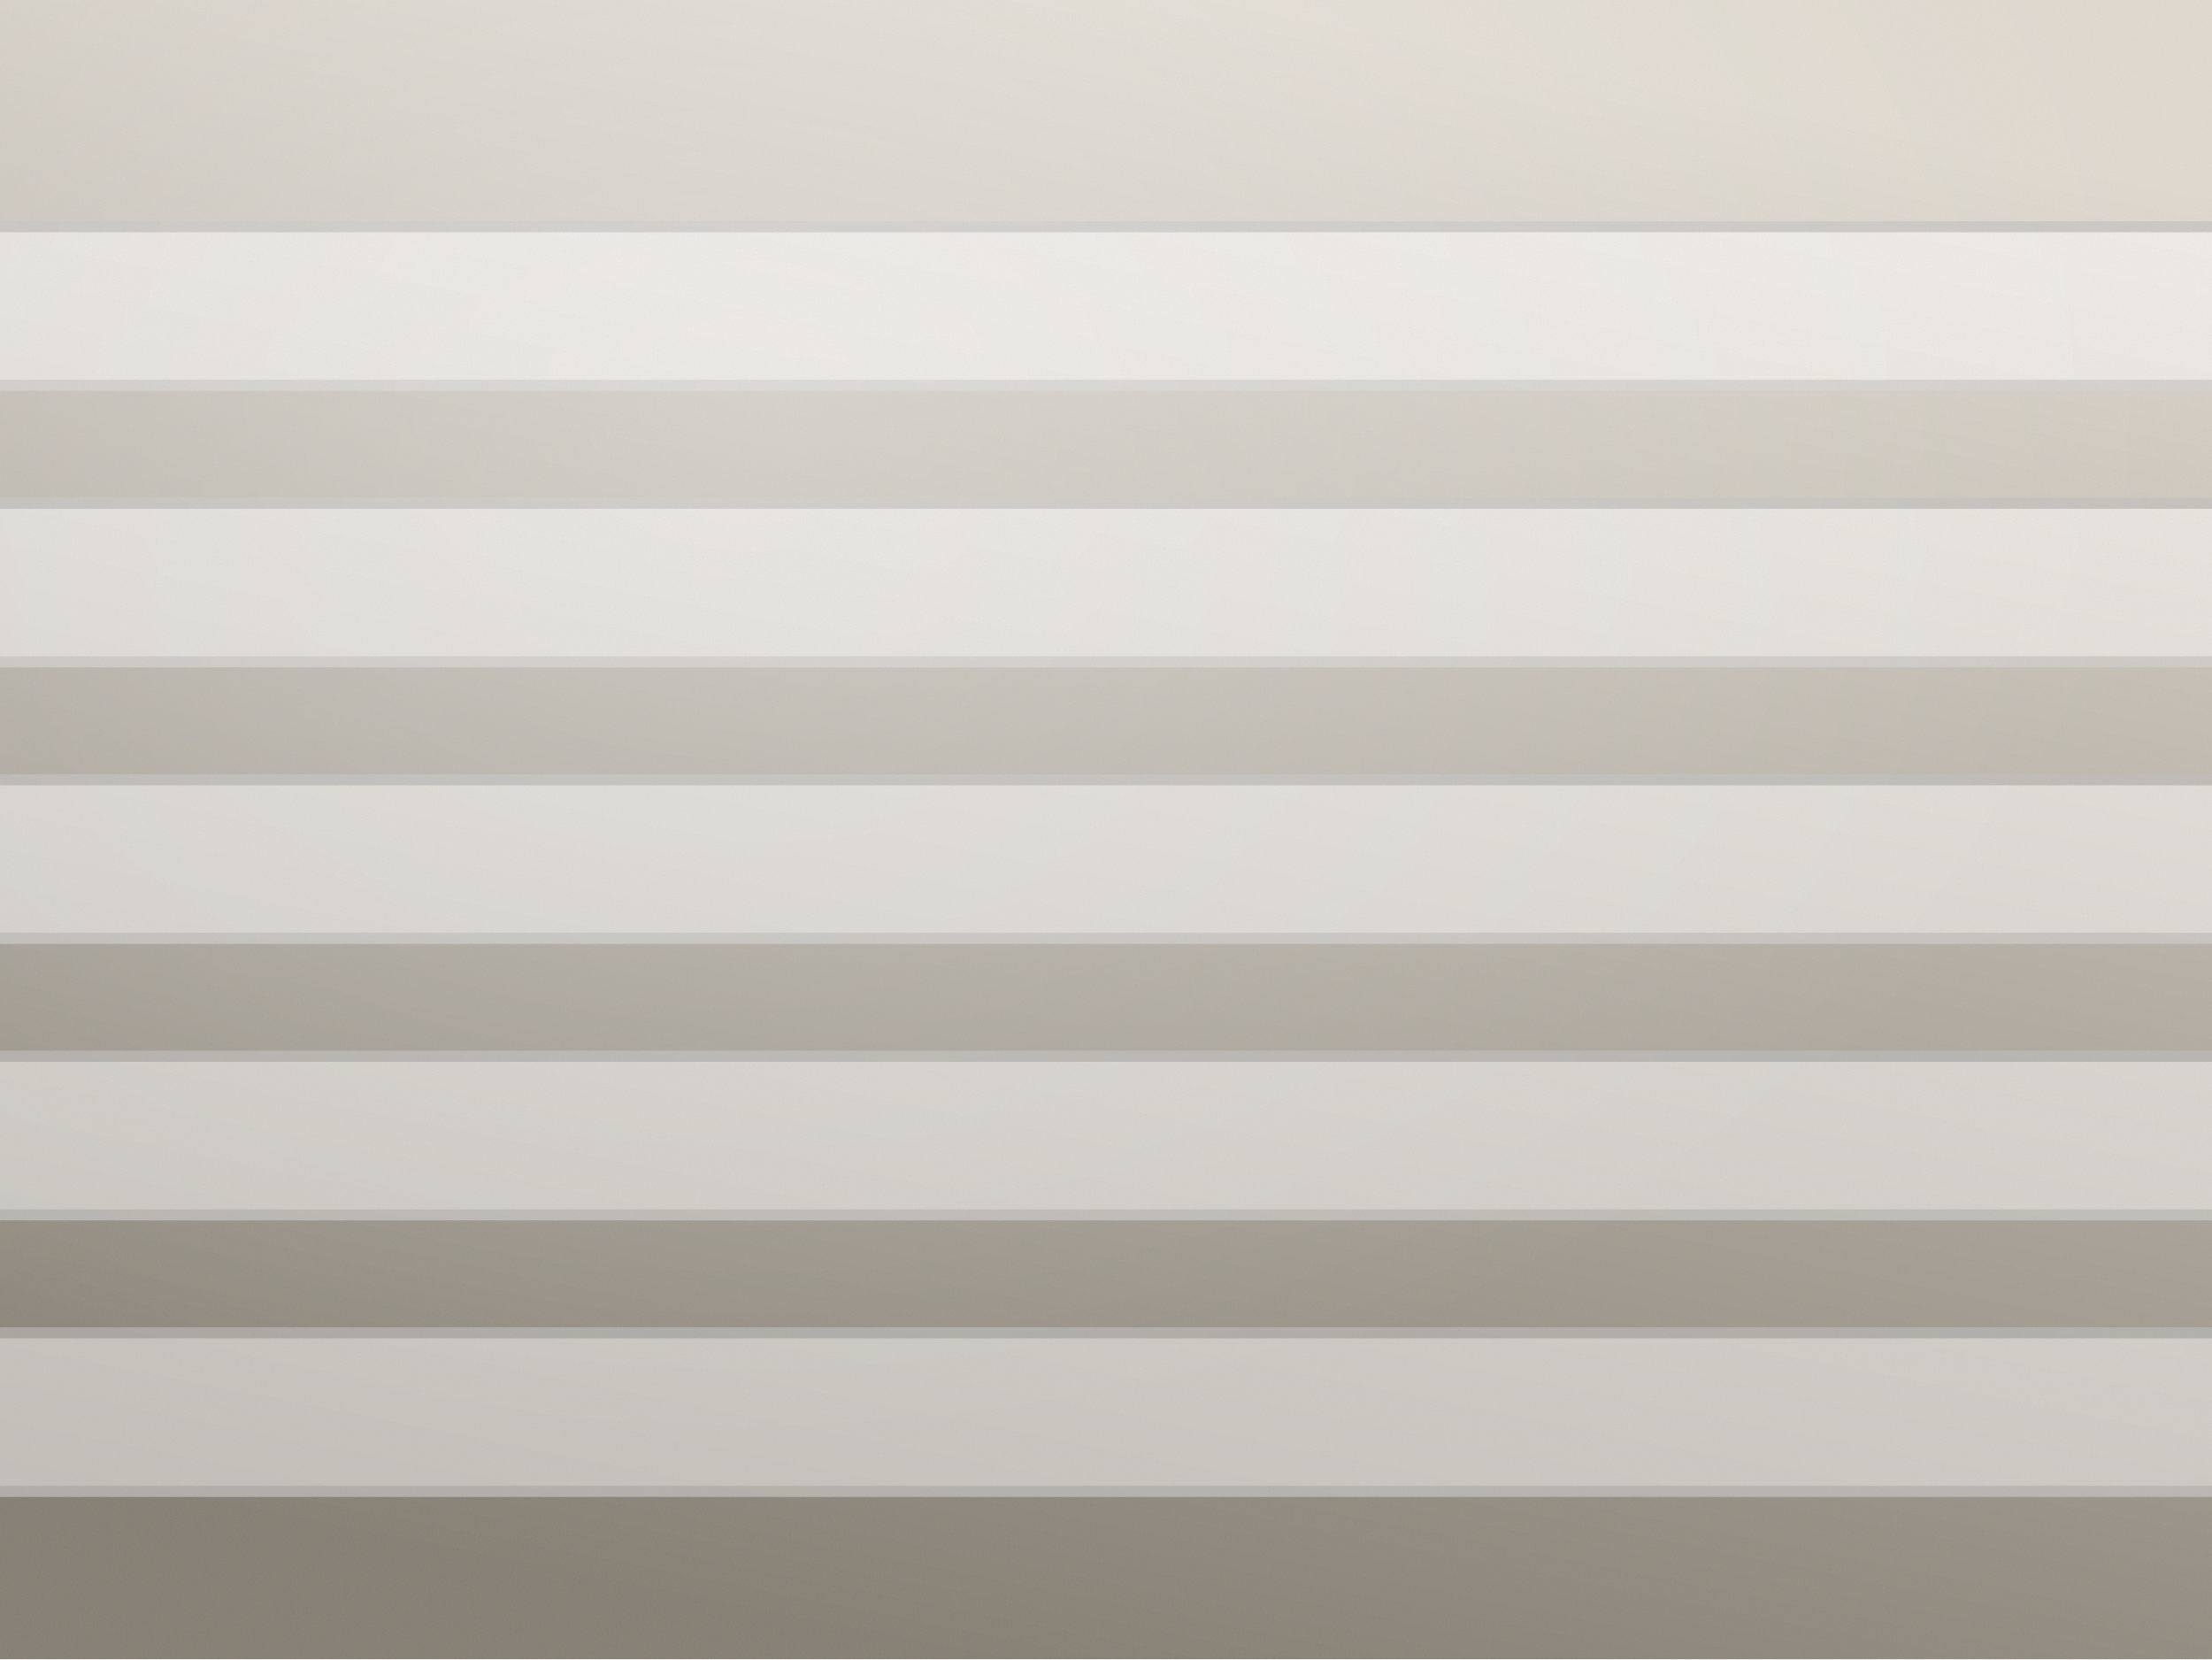
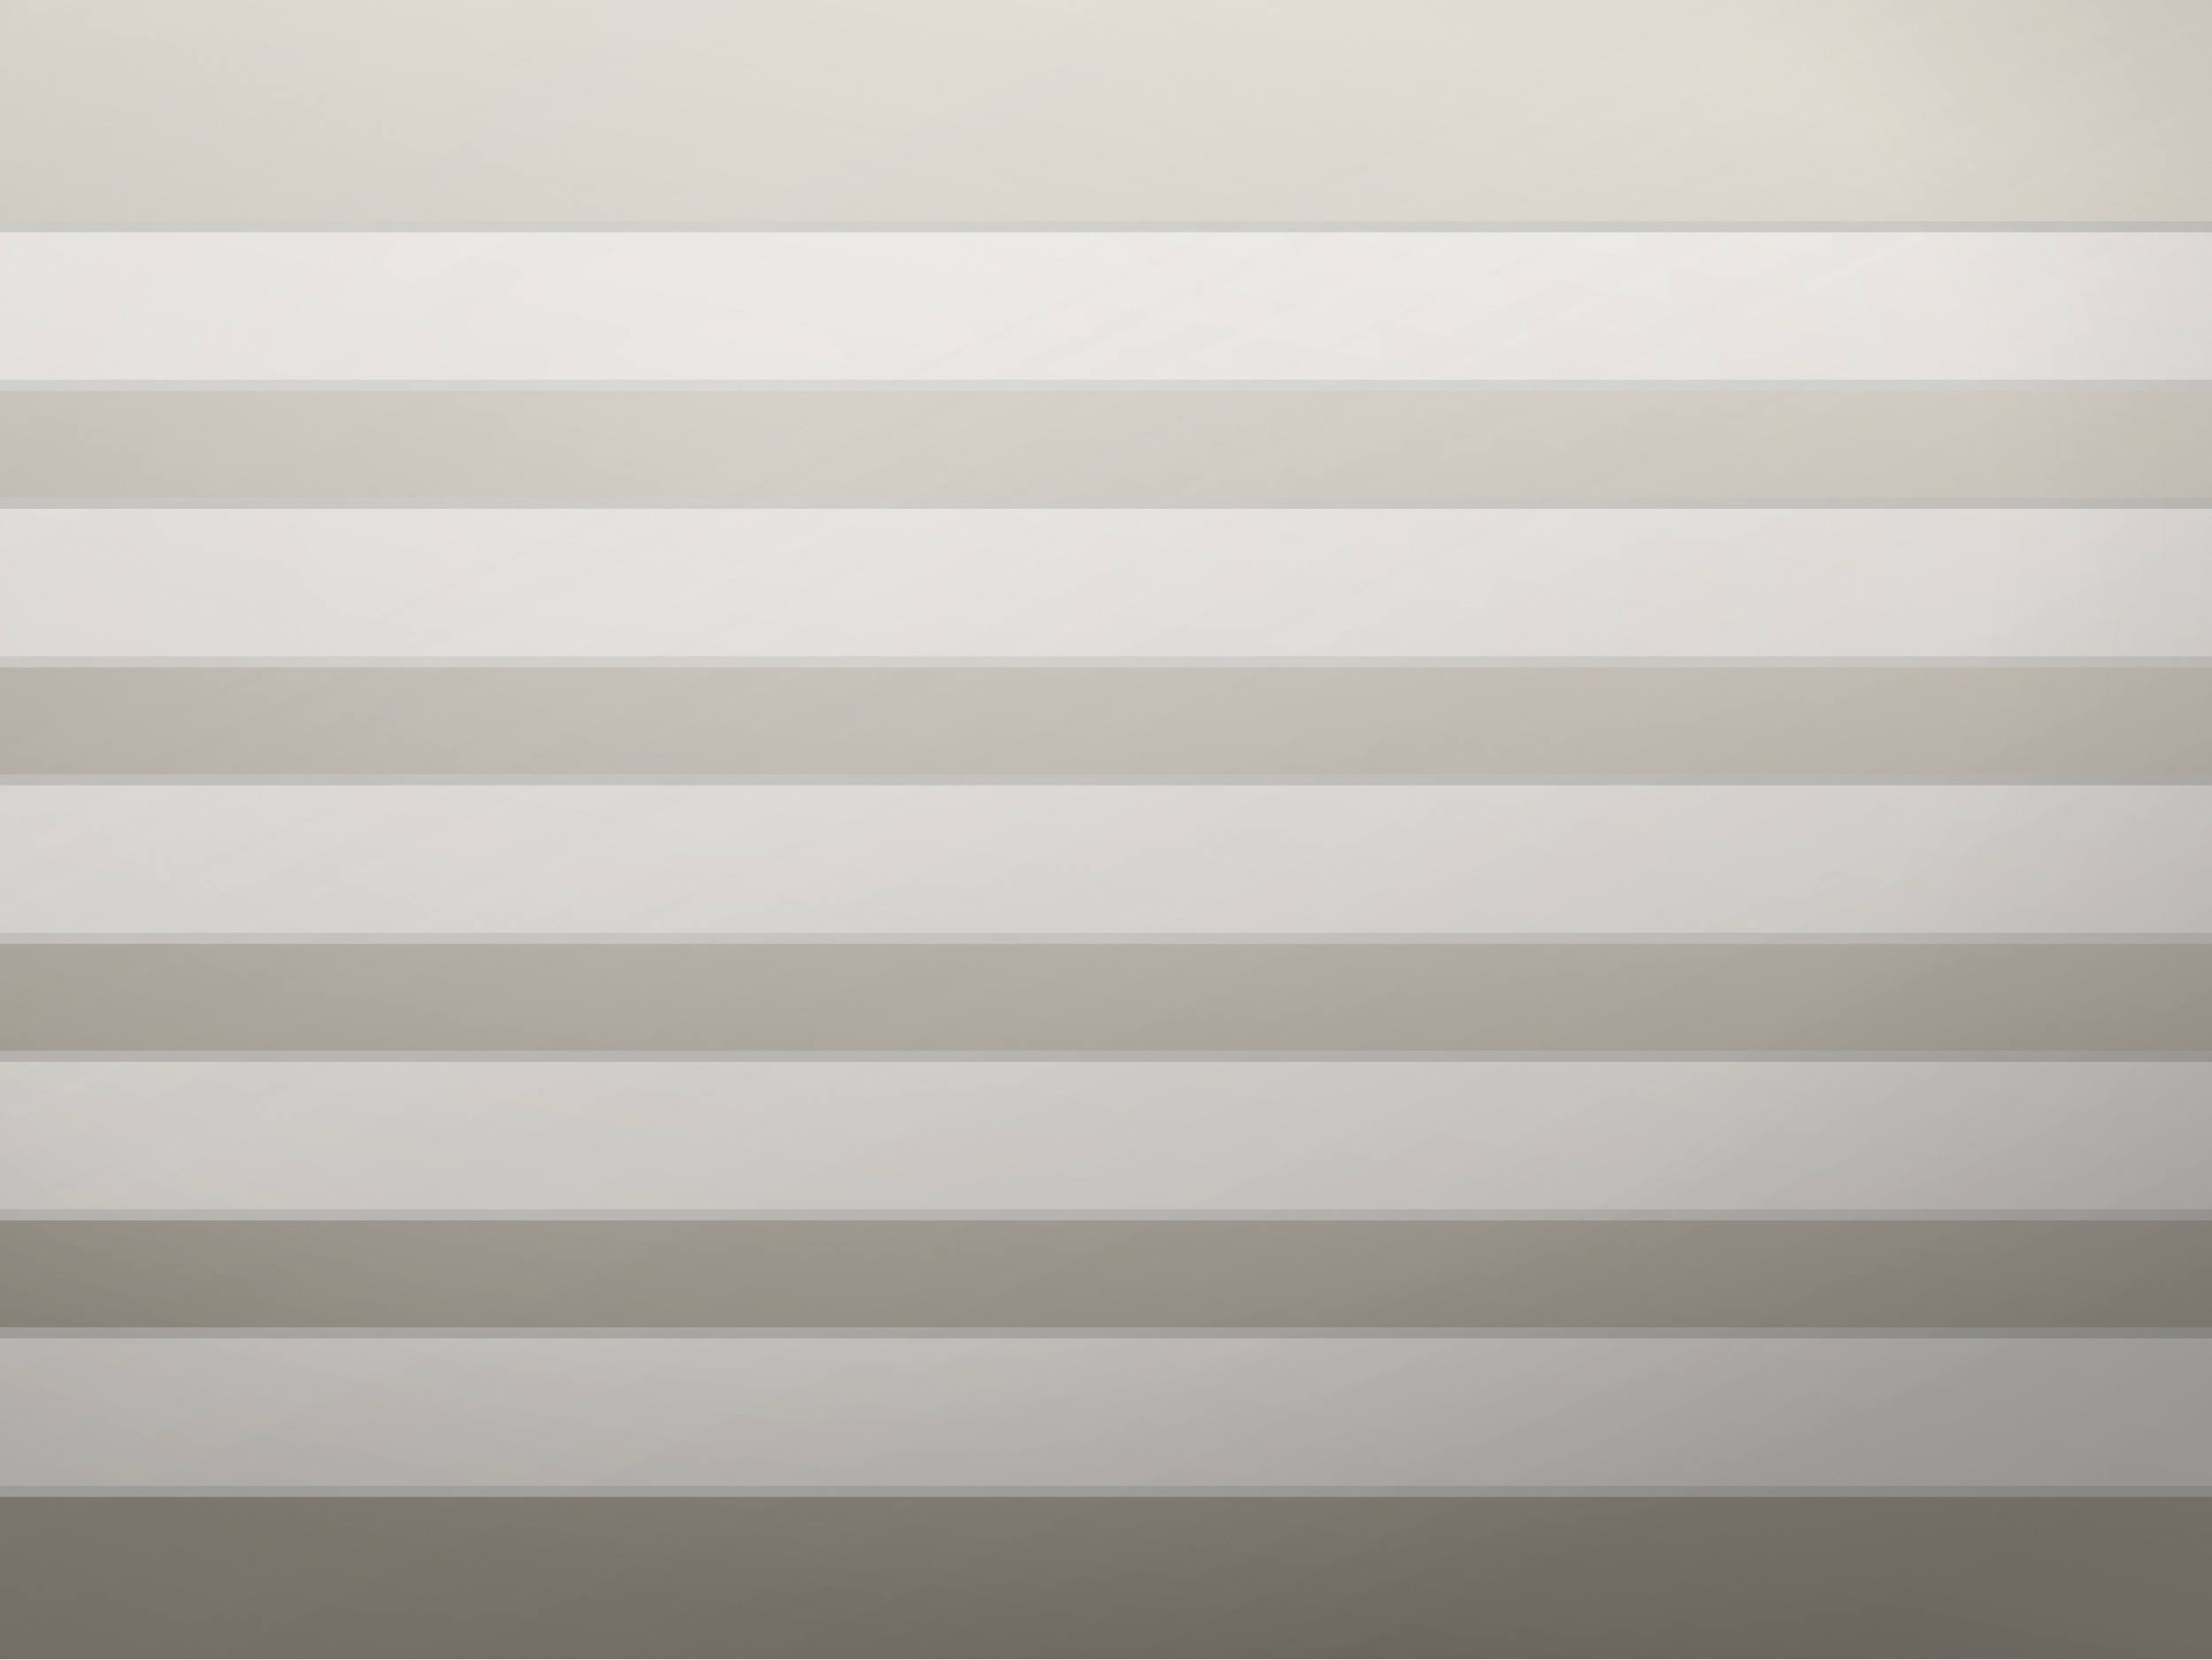
<svg xmlns="http://www.w3.org/2000/svg" viewBox="0 0 1200 900" width="1200" height="900" role="img">
  <defs>
    <linearGradient id="g" x1="62.9%" y1="1.7%" x2="37.1%" y2="98.3%">
      <stop offset="0%" stop-color="#DFD9CF" />
      <stop offset="100%" stop-color="#857F74" />
    </linearGradient>
    <filter id="n" x="0" y="0" width="100%" height="100%">
      <feTurbulence type="fractalNoise" baseFrequency="1.0" numOctaves="3" seed="7" />
      <feColorMatrix type="saturate" values="0" />
      <feComponentTransfer>
        <feFuncA type="linear" slope="0.13" />
      </feComponentTransfer>
    </filter>
    <radialGradient id="b" cx="34%" cy="24%" r="64%">
      <stop offset="0%" stop-color="#FFFFFF" stop-opacity="0.3" />
      <stop offset="100%" stop-color="#FFFFFF" stop-opacity="0" />
+     </radialGradient>
+     <linearGradient id="fsheen" x1="0%" y1="0%" x2="62%" y2="100%">
+       <stop offset="0%" stop-color="#FFFFFF" stop-opacity="0.07" />
+       <stop offset="30%" stop-color="#FFFFFF" stop-opacity="0" />
+       <stop offset="100%" stop-color="#000000" stop-opacity="0.15" />
+     </linearGradient>
+     <radialGradient id="fvig" cx="40%" cy="32%" r="80%">
+       <stop offset="62%" stop-color="#000000" stop-opacity="0" />
+       <stop offset="100%" stop-color="#000000" stop-opacity="0.13" />
    </radialGradient>
  </defs>
  <rect width="1200" height="900" fill="url(#g)" />
  <g>
    <rect x="0" y="120" width="1200" height="92" fill="#FFFFFF" opacity="0.5" />
    <rect x="0" y="120" width="1200" height="6" fill="#0B0B0C" opacity="0.16" />
    <rect x="0" y="206" width="1200" height="6" fill="#0B0B0C" opacity="0.10" />
  </g>
  <g>
    <rect x="0" y="270" width="1200" height="92" fill="#FFFFFF" opacity="0.5" />
    <rect x="0" y="270" width="1200" height="6" fill="#0B0B0C" opacity="0.16" />
    <rect x="0" y="356" width="1200" height="6" fill="#0B0B0C" opacity="0.10" />
  </g>
  <g>
    <rect x="0" y="420" width="1200" height="92" fill="#FFFFFF" opacity="0.5" />
    <rect x="0" y="420" width="1200" height="6" fill="#0B0B0C" opacity="0.16" />
    <rect x="0" y="506" width="1200" height="6" fill="#0B0B0C" opacity="0.10" />
  </g>
  <g>
    <rect x="0" y="570" width="1200" height="92" fill="#FFFFFF" opacity="0.5" />
    <rect x="0" y="570" width="1200" height="6" fill="#0B0B0C" opacity="0.16" />
    <rect x="0" y="656" width="1200" height="6" fill="#0B0B0C" opacity="0.10" />
  </g>
  <g>
    <rect x="0" y="720" width="1200" height="92" fill="#FFFFFF" opacity="0.5" />
    <rect x="0" y="720" width="1200" height="6" fill="#0B0B0C" opacity="0.16" />
    <rect x="0" y="806" width="1200" height="6" fill="#0B0B0C" opacity="0.10" />
  </g>
  <rect width="1200" height="900" fill="url(#b)" />
  <rect width="1200" height="900" filter="url(#n)" opacity="0.55" />
+   <rect width="1200" height="900" fill="url(#fsheen)" />
+   <rect width="1200" height="900" fill="url(#fvig)" />
</svg>
